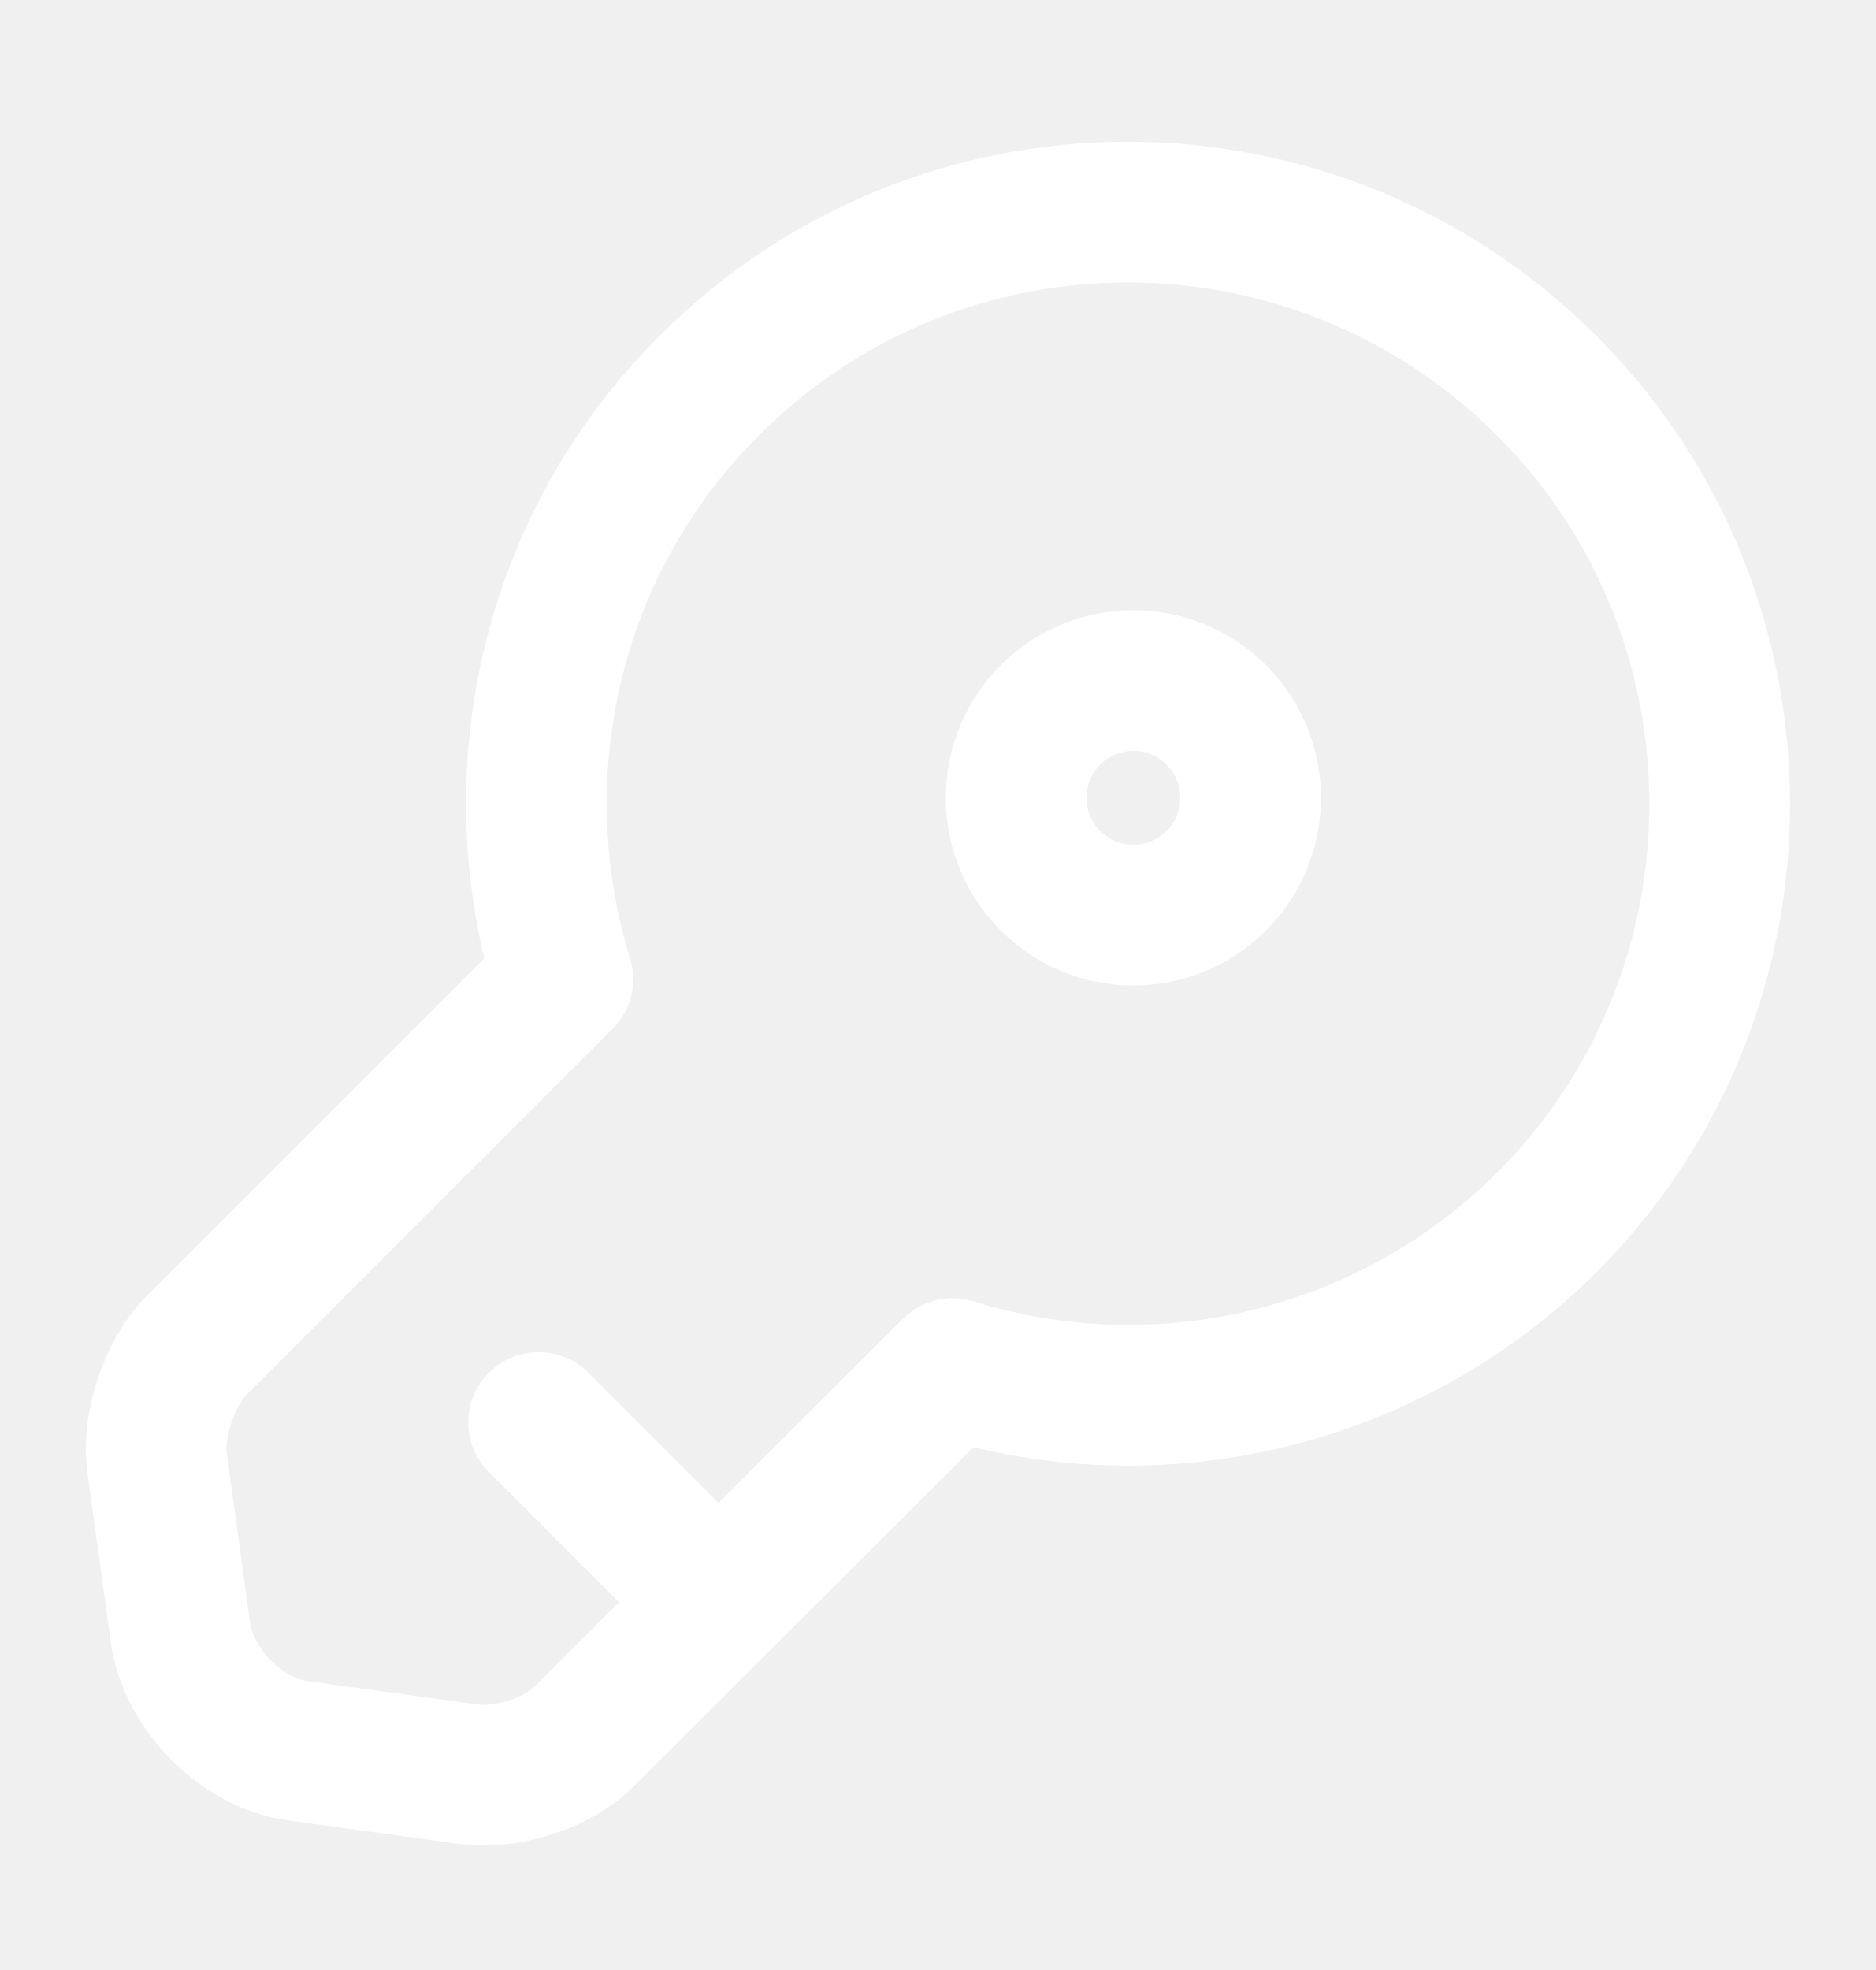
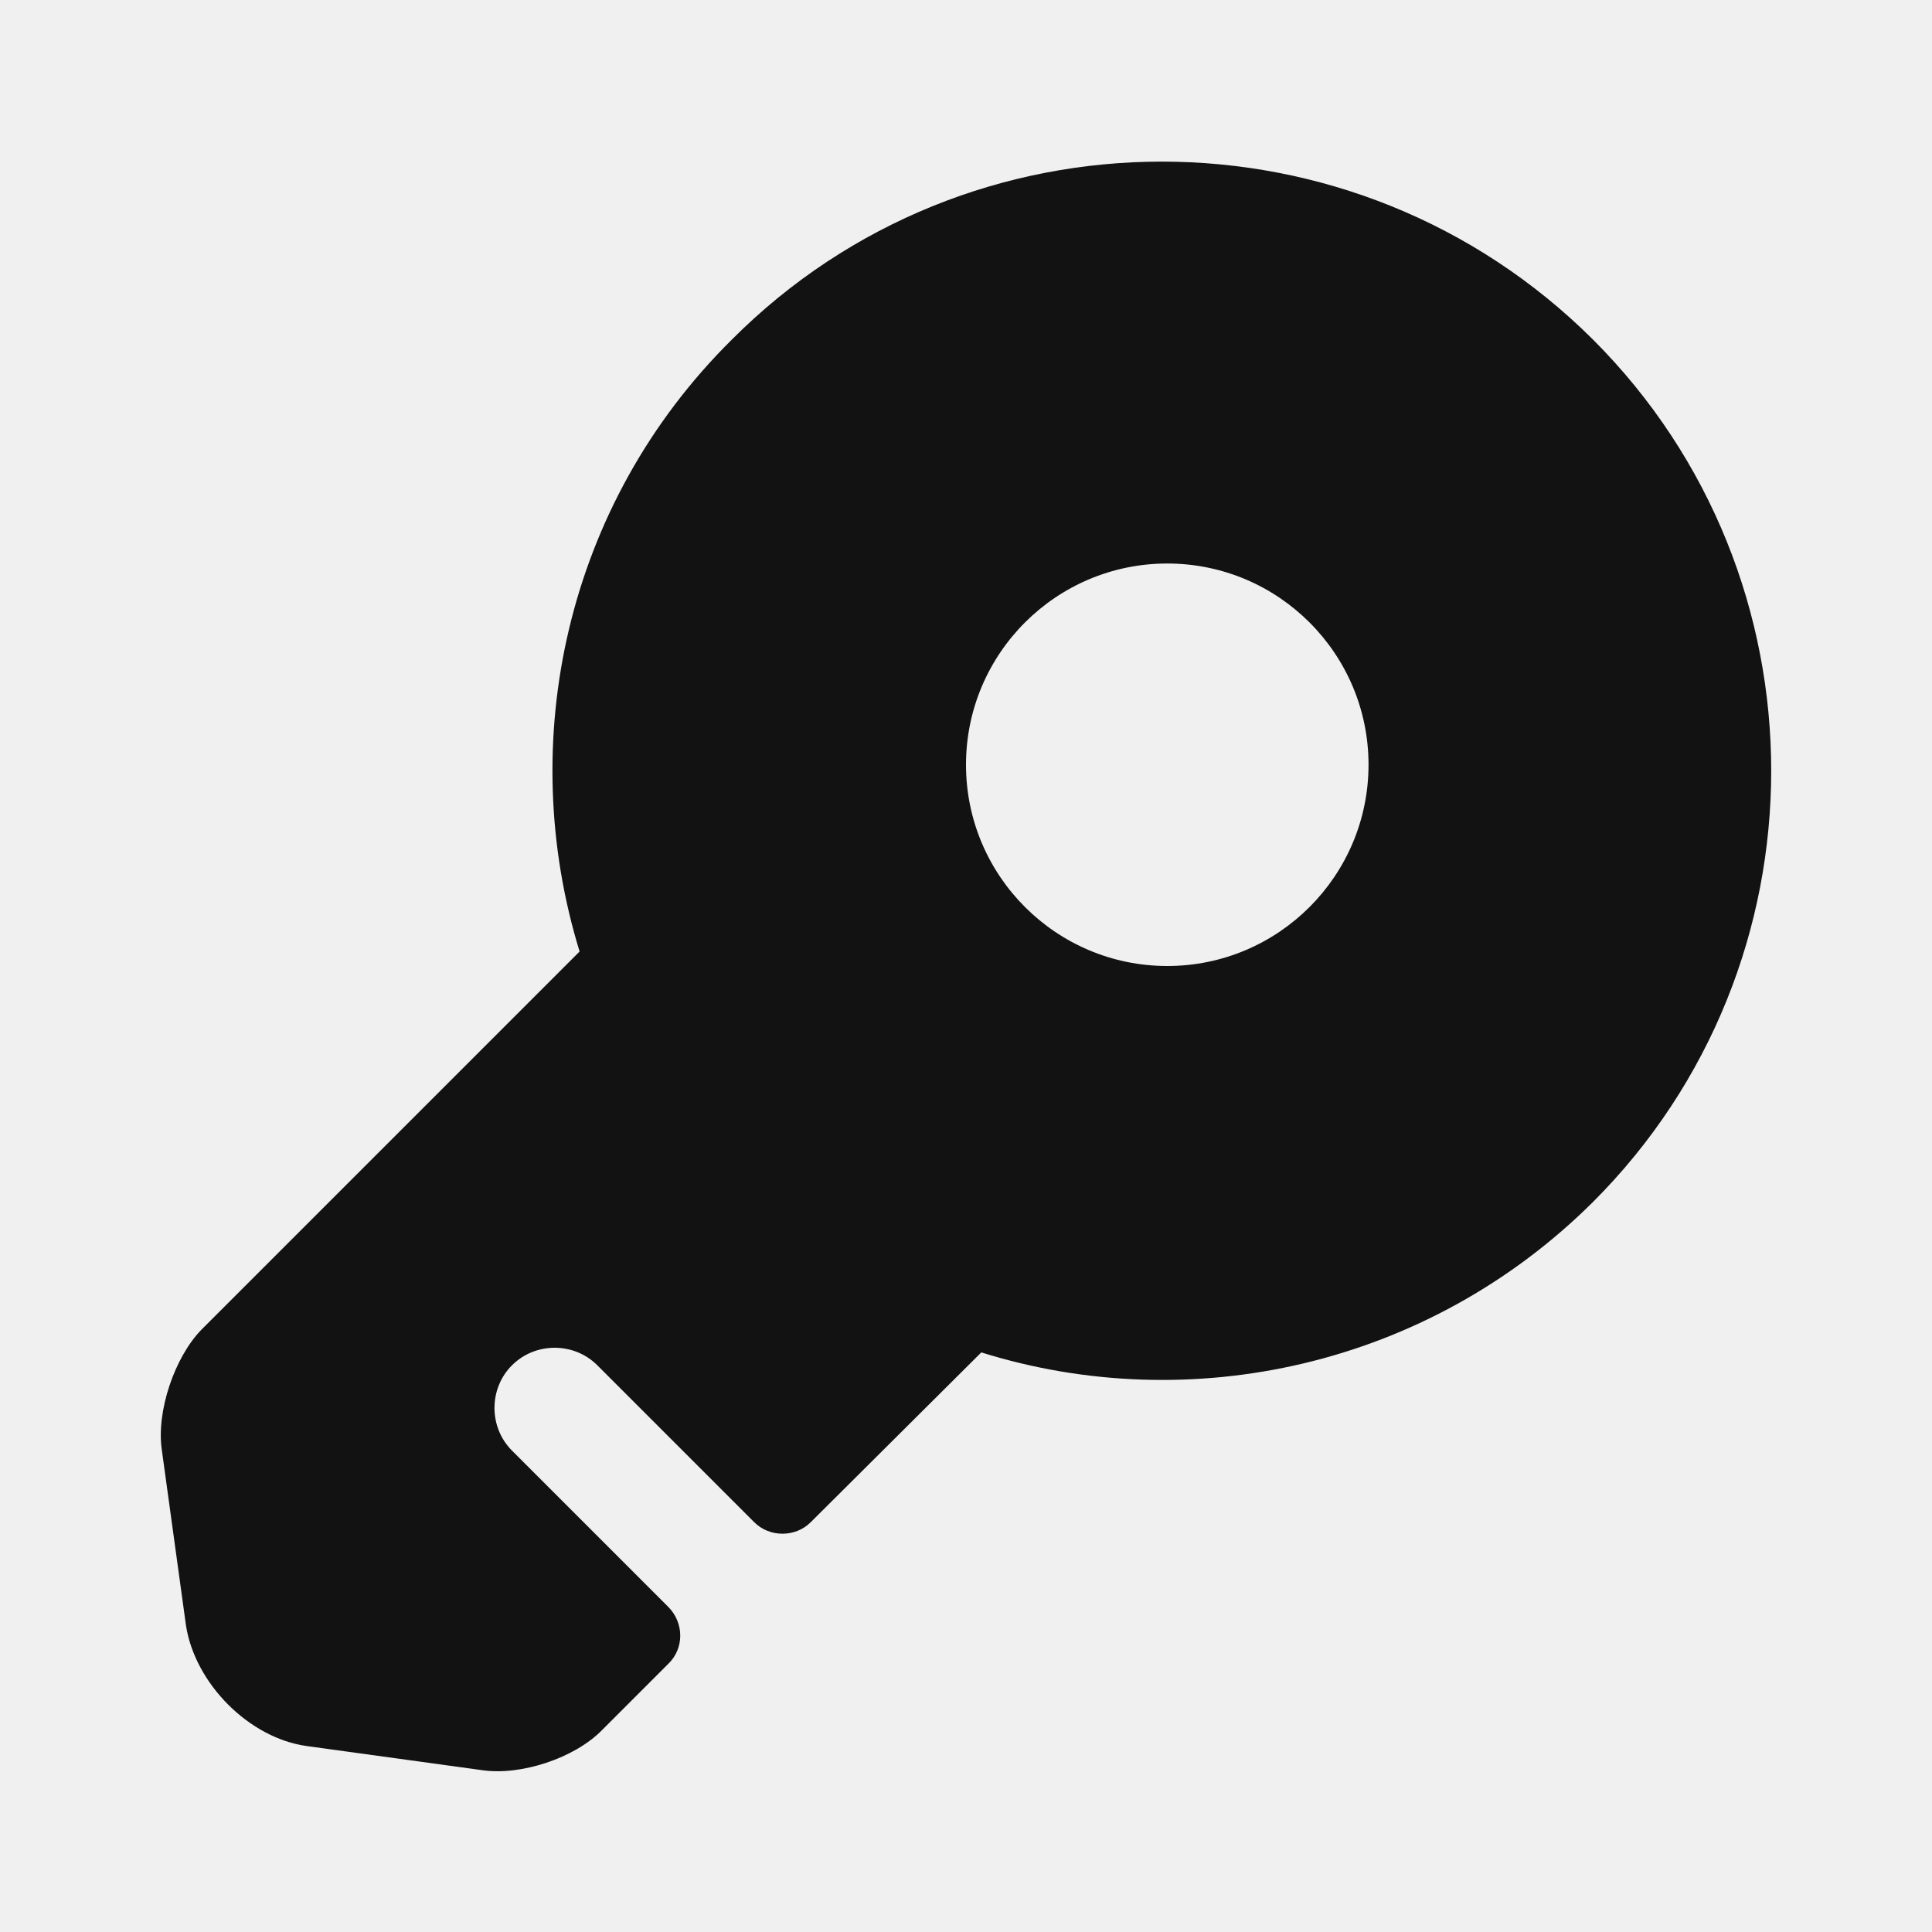
- <svg xmlns="http://www.w3.org/2000/svg" width="20" height="21" viewBox="0 0 20 21" fill="none">
-   <g opacity="1">
-     <path d="M16.492 13.03C14.775 14.738 12.317 15.263 10.158 14.588L6.233 18.505C5.95 18.796 5.392 18.971 4.992 18.913L3.175 18.663C2.575 18.58 2.017 18.013 1.925 17.413L1.675 15.596C1.617 15.196 1.808 14.638 2.083 14.355L6 10.438C5.333 8.271 5.85 5.813 7.567 4.105C10.025 1.646 14.017 1.646 16.483 4.105C18.95 6.563 18.95 10.571 16.492 13.03Z" stroke="white" stroke-width="1.5" stroke-miterlimit="10" stroke-linecap="round" stroke-linejoin="round" />
-     <path d="M5.742 15.163L7.658 17.08" stroke="white" stroke-width="1.5" stroke-miterlimit="10" stroke-linecap="round" stroke-linejoin="round" />
-     <path d="M12.083 9.755C12.774 9.755 13.333 9.195 13.333 8.505C13.333 7.814 12.774 7.255 12.083 7.255C11.393 7.255 10.833 7.814 10.833 8.505C10.833 9.195 11.393 9.755 12.083 9.755Z" stroke="white" stroke-width="1.5" stroke-linecap="round" stroke-linejoin="round" />
+ <svg xmlns="http://www.w3.org/2000/svg" width="52" height="52" viewBox="0 0 52 52" fill="none">
+   <g id="vuesax/bold/key">
+     <path id="Vector" d="M42.879 9.143C36.465 2.752 26.065 2.752 19.695 9.143C15.21 13.585 13.867 19.977 15.6 25.61L5.417 35.793C4.702 36.53 4.204 37.982 4.355 39.022L5.005 43.745C5.244 45.305 6.695 46.778 8.255 46.995L12.979 47.645C14.019 47.797 15.47 47.32 16.207 46.562L17.984 44.785C18.417 44.373 18.417 43.68 17.984 43.247L13.78 39.043C13.152 38.415 13.152 37.375 13.78 36.747C14.409 36.118 15.449 36.118 16.077 36.747L20.302 40.972C20.714 41.383 21.407 41.383 21.819 40.972L26.412 36.4C32.024 38.155 38.415 36.79 42.879 32.348C49.27 25.957 49.27 15.535 42.879 9.143ZM31.417 26C28.427 26 26 23.573 26 20.583C26 17.593 28.427 15.167 31.417 15.167C34.407 15.167 36.834 17.593 36.834 20.583C36.834 23.573 34.407 26 31.417 26Z" fill="#121212" />
  </g>
</svg>
